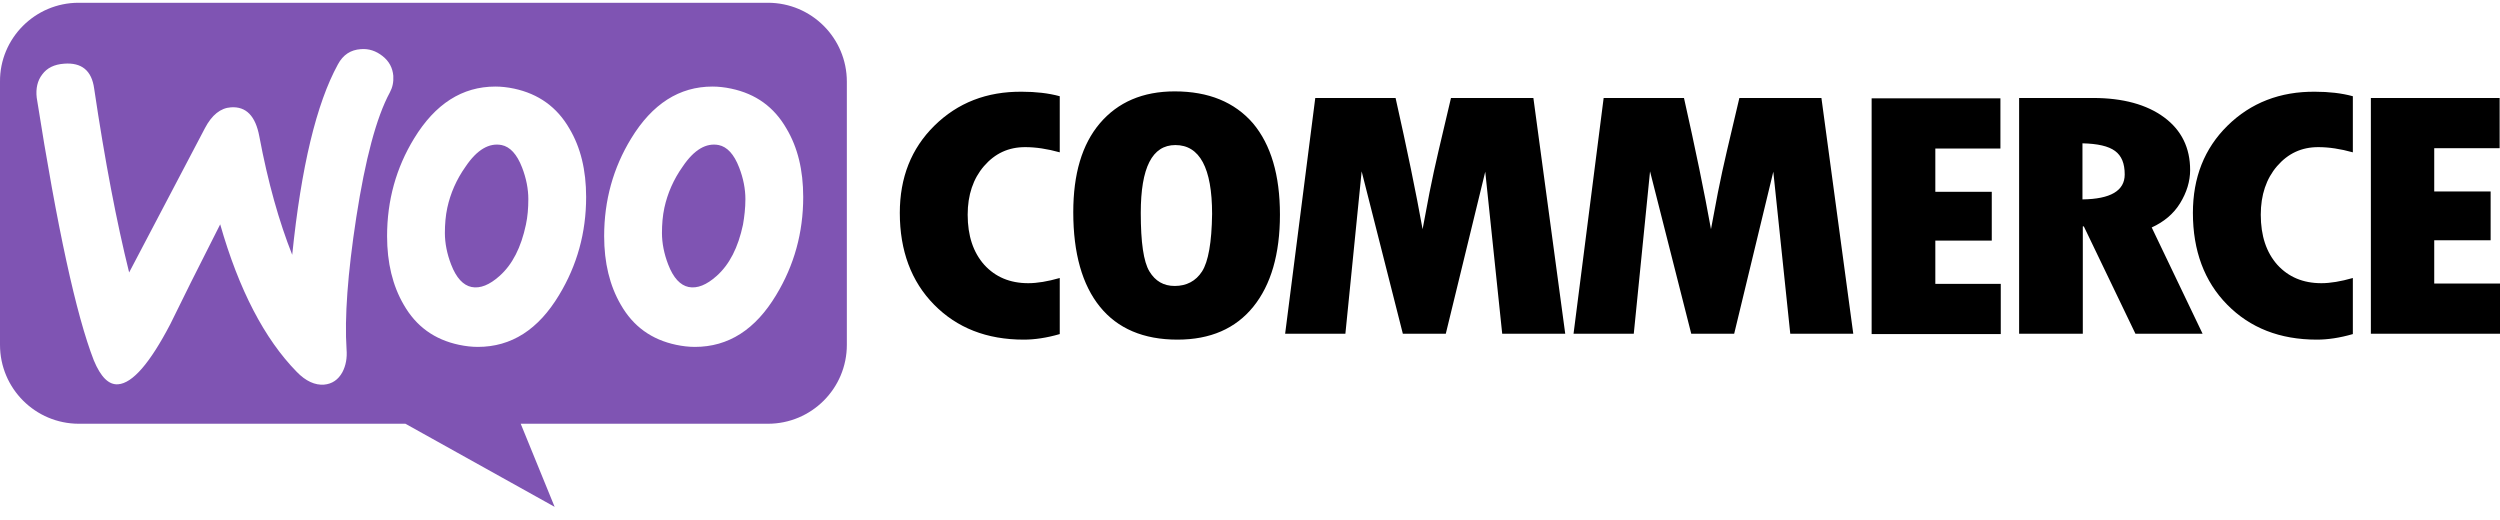
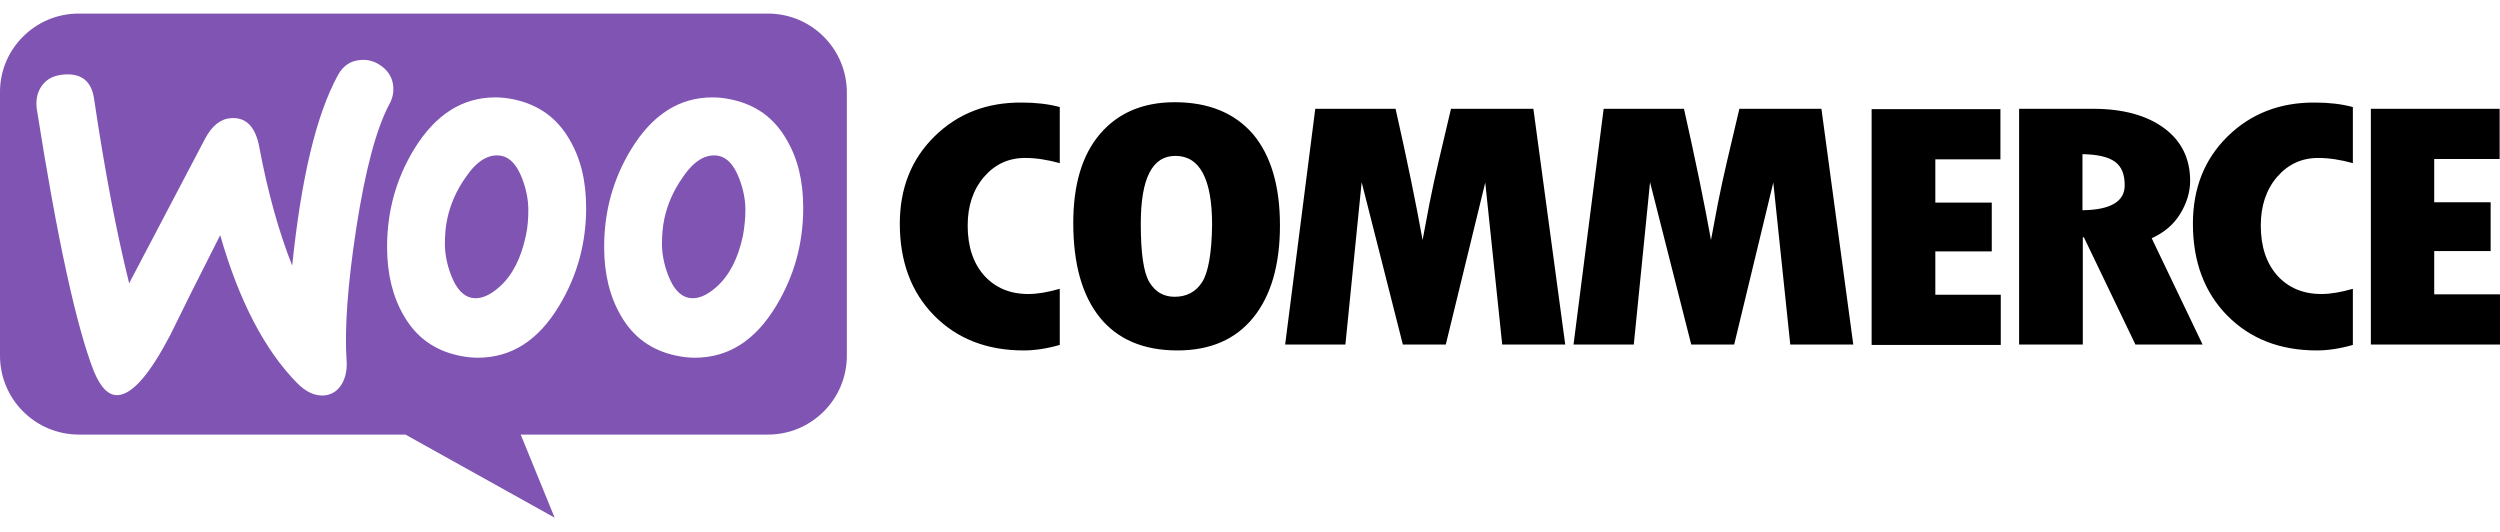
- <svg xmlns="http://www.w3.org/2000/svg" width="130" height="27" viewBox="0 0 130 27" fill="none">
-   <path fill-rule="evenodd" clip-rule="evenodd" d="M39.931 0.144H4.087C1.819 0.144 -0.018 1.998 0 4.248V17.931C0 20.199 1.837 22.035 4.105 22.035H21.082L28.841 26.356L27.077 22.035H39.931C42.199 22.035 44.036 20.199 44.036 17.931V4.248C44.036 1.98 42.199 0.144 39.931 0.144ZM3.331 3.312C2.827 3.348 2.449 3.528 2.197 3.87C1.945 4.194 1.855 4.609 1.909 5.077C2.971 11.828 3.961 16.383 4.879 18.741C5.239 19.605 5.653 20.019 6.139 19.983C6.895 19.929 7.796 18.885 8.858 16.851C9.416 15.698 10.28 13.97 11.45 11.666C12.422 15.068 13.755 17.625 15.429 19.335C15.897 19.821 16.383 20.037 16.851 20.001C17.265 19.965 17.589 19.749 17.805 19.353C17.985 19.011 18.057 18.615 18.021 18.165C17.913 16.526 18.075 14.24 18.526 11.306C18.994 8.281 19.57 6.103 20.272 4.807C20.416 4.537 20.47 4.266 20.452 3.942C20.416 3.528 20.236 3.186 19.894 2.916C19.552 2.646 19.174 2.52 18.759 2.556C18.237 2.592 17.841 2.844 17.571 3.348C16.455 5.383 15.663 8.677 15.195 13.25C14.511 11.522 13.935 9.487 13.485 7.093C13.287 6.031 12.8 5.527 12.008 5.581C11.468 5.617 11.018 5.977 10.658 6.661L6.715 14.168C6.067 11.558 5.455 8.371 4.897 4.609C4.771 3.672 4.249 3.24 3.331 3.312ZM38.023 4.609C39.301 4.879 40.255 5.563 40.903 6.697C41.479 7.669 41.767 8.839 41.767 10.243C41.767 12.098 41.299 13.79 40.363 15.338C39.283 17.139 37.879 18.039 36.132 18.039C35.826 18.039 35.502 18.003 35.16 17.931C33.882 17.661 32.928 16.977 32.28 15.842C31.704 14.852 31.416 13.664 31.416 12.278C31.416 10.424 31.884 8.731 32.82 7.201C33.918 5.401 35.322 4.501 37.051 4.501C37.357 4.501 37.681 4.537 38.023 4.609ZM37.267 14.348C37.933 13.754 38.383 12.872 38.635 11.684C38.707 11.27 38.761 10.82 38.761 10.352C38.761 9.829 38.653 9.271 38.437 8.713C38.167 8.011 37.807 7.633 37.374 7.543C36.727 7.417 36.096 7.777 35.502 8.659C35.016 9.343 34.71 10.063 34.548 10.802C34.458 11.216 34.422 11.666 34.422 12.116C34.422 12.638 34.53 13.196 34.746 13.754C35.016 14.456 35.376 14.834 35.808 14.924C36.258 15.014 36.744 14.816 37.267 14.348ZM29.615 6.697C28.967 5.563 27.995 4.879 26.735 4.609C26.393 4.537 26.069 4.501 25.762 4.501C24.034 4.501 22.63 5.401 21.532 7.201C20.596 8.731 20.128 10.424 20.128 12.278C20.128 13.664 20.416 14.852 20.992 15.842C21.64 16.977 22.594 17.661 23.872 17.931C24.214 18.003 24.538 18.039 24.845 18.039C26.591 18.039 27.995 17.139 29.075 15.338C30.011 13.79 30.479 12.098 30.479 10.243C30.479 8.839 30.191 7.669 29.615 6.697ZM27.347 11.684C27.095 12.872 26.645 13.754 25.979 14.348C25.456 14.816 24.971 15.014 24.52 14.924C24.088 14.834 23.728 14.456 23.458 13.754C23.242 13.196 23.134 12.638 23.134 12.116C23.134 11.666 23.17 11.216 23.26 10.802C23.422 10.063 23.728 9.343 24.214 8.659C24.808 7.777 25.439 7.417 26.087 7.543C26.519 7.633 26.879 8.011 27.149 8.713C27.365 9.271 27.473 9.829 27.473 10.352C27.473 10.82 27.437 11.27 27.347 11.684Z" fill="#7F54B3" />
-   <path fill-rule="evenodd" clip-rule="evenodd" d="M48.59 6.535C47.384 7.723 46.79 9.235 46.79 11.072C46.79 13.034 47.384 14.636 48.572 15.842C49.761 17.049 51.309 17.661 53.235 17.661C53.793 17.661 54.423 17.571 55.107 17.372V14.456C54.477 14.636 53.937 14.726 53.469 14.726C52.515 14.726 51.759 14.402 51.183 13.772C50.607 13.124 50.319 12.26 50.319 11.162C50.319 10.135 50.607 9.289 51.165 8.641C51.741 7.975 52.443 7.651 53.307 7.651C53.865 7.651 54.459 7.741 55.107 7.921V5.004C54.513 4.842 53.847 4.77 53.145 4.77C51.309 4.752 49.797 5.347 48.59 6.535ZM61.084 4.752C59.428 4.752 58.132 5.311 57.196 6.409C56.26 7.507 55.81 9.055 55.81 11.036C55.81 13.178 56.278 14.816 57.196 15.95C58.114 17.085 59.464 17.661 61.228 17.661C62.939 17.661 64.253 17.085 65.171 15.95C66.089 14.816 66.557 13.214 66.557 11.162C66.557 9.109 66.089 7.525 65.153 6.409C64.199 5.311 62.849 4.752 61.084 4.752ZM62.507 14.114C62.182 14.618 61.697 14.87 61.084 14.87C60.508 14.87 60.076 14.618 59.77 14.114C59.464 13.61 59.32 12.602 59.32 11.072C59.32 8.713 59.914 7.543 61.12 7.543C62.381 7.543 63.029 8.731 63.029 11.126C63.011 12.602 62.831 13.61 62.507 14.114ZM75.451 5.095L74.803 7.849C74.641 8.551 74.479 9.271 74.335 10.009L73.975 11.918C73.632 10.009 73.164 7.741 72.57 5.095H68.394L66.827 17.355H69.96L70.806 8.911L72.948 17.355H75.181L77.233 8.929L78.115 17.355H81.392L79.736 5.095H75.451ZM90.447 5.095L89.799 7.849C89.637 8.551 89.475 9.271 89.331 10.009L88.971 11.918C88.629 10.009 88.161 7.741 87.567 5.095H83.39L81.824 17.355H84.956L85.802 8.911L87.945 17.355H90.177L92.212 8.929L93.094 17.355H96.37L94.714 5.095H90.447ZM100.637 12.512H103.572V9.973H100.637V7.723H104.022V5.113H97.325V17.372H104.04V14.762H100.637V12.512ZM113.365 10.567C113.707 10.009 113.887 9.433 113.887 8.839C113.887 7.687 113.437 6.769 112.537 6.103C111.637 5.437 110.395 5.095 108.846 5.095H104.994V17.355H108.306V11.774H108.36L111.043 17.355H114.535L111.889 11.828C112.519 11.54 113.023 11.126 113.365 10.567ZM108.288 10.369V7.453C109.08 7.471 109.638 7.597 109.981 7.849C110.323 8.101 110.485 8.497 110.485 9.073C110.485 9.919 109.747 10.351 108.288 10.369ZM115.831 6.535C114.625 7.723 114.031 9.235 114.031 11.072C114.031 13.034 114.625 14.636 115.814 15.842C117.002 17.049 118.55 17.661 120.477 17.661C121.035 17.661 121.665 17.571 122.348 17.372V14.456C121.719 14.636 121.178 14.726 120.71 14.726C119.756 14.726 119.001 14.402 118.424 13.772C117.848 13.124 117.56 12.26 117.56 11.162C117.56 10.135 117.848 9.289 118.406 8.641C118.982 7.975 119.684 7.651 120.548 7.651C121.106 7.651 121.701 7.741 122.348 7.921V5.004C121.755 4.842 121.089 4.77 120.387 4.77C118.568 4.752 117.038 5.347 115.831 6.535ZM126.58 14.726V12.494H129.513V9.955H126.58V7.705H129.981V5.095H123.285V17.355H130V14.744H126.58V14.726Z" fill="black" />
+ <svg xmlns="http://www.w3.org/2000/svg" width="160" height="34" viewBox="0 0 160 34" fill="none">
+   <path fill-rule="evenodd" clip-rule="evenodd" d="M49.146 0.869H5.03C2.238 0.869 -0.022 3.152 0 5.921V22.761C0 25.553 2.26 27.813 5.052 27.813H25.947L35.497 33.131L33.325 27.813H49.146C51.938 27.813 54.198 25.553 54.198 22.761V5.921C54.198 3.129 51.938 0.869 49.146 0.869ZM4.1 4.769C3.479 4.813 3.014 5.035 2.704 5.456C2.393 5.855 2.283 6.364 2.349 6.941C3.656 15.25 4.875 20.855 6.005 23.758C6.448 24.822 6.958 25.331 7.556 25.287C8.487 25.221 9.595 23.935 10.902 21.432C11.589 20.013 12.652 17.886 14.093 15.05C15.289 19.238 16.929 22.384 18.989 24.489C19.566 25.088 20.164 25.354 20.74 25.309C21.25 25.265 21.648 24.999 21.914 24.511C22.136 24.09 22.224 23.603 22.18 23.049C22.047 21.033 22.247 18.219 22.801 14.607C23.377 10.885 24.086 8.204 24.95 6.608C25.127 6.276 25.194 5.943 25.171 5.545C25.127 5.035 24.905 4.614 24.485 4.282C24.064 3.949 23.598 3.794 23.089 3.838C22.446 3.883 21.959 4.193 21.626 4.813C20.253 7.317 19.277 11.372 18.701 17C17.859 14.873 17.15 12.369 16.596 9.422C16.353 8.115 15.755 7.494 14.78 7.561C14.115 7.605 13.561 8.048 13.118 8.89L8.265 18.13C7.468 14.917 6.714 10.995 6.027 6.364C5.872 5.212 5.23 4.68 4.1 4.769ZM46.797 6.365C48.37 6.697 49.545 7.539 50.342 8.935C51.051 10.131 51.406 11.572 51.406 13.3C51.406 15.582 50.83 17.665 49.678 19.57C48.348 21.786 46.62 22.894 44.471 22.894C44.094 22.894 43.695 22.85 43.274 22.761C41.701 22.429 40.527 21.587 39.729 20.191C39.02 18.972 38.665 17.51 38.665 15.804C38.665 13.521 39.242 11.439 40.394 9.555C41.745 7.339 43.474 6.232 45.601 6.232C45.977 6.232 46.376 6.276 46.797 6.365ZM45.867 18.352C46.686 17.62 47.24 16.535 47.551 15.072C47.639 14.563 47.706 14.009 47.706 13.433C47.706 12.79 47.573 12.103 47.307 11.416C46.974 10.552 46.531 10.087 45.999 9.976C45.202 9.821 44.426 10.264 43.695 11.35C43.097 12.192 42.72 13.078 42.521 13.987C42.41 14.496 42.366 15.05 42.366 15.604C42.366 16.247 42.498 16.934 42.764 17.62C43.097 18.485 43.54 18.95 44.072 19.061C44.626 19.172 45.224 18.928 45.867 18.352ZM36.45 8.935C35.652 7.539 34.455 6.697 32.904 6.365C32.483 6.276 32.084 6.232 31.708 6.232C29.581 6.232 27.852 7.339 26.501 9.555C25.349 11.439 24.773 13.521 24.773 15.804C24.773 17.51 25.127 18.972 25.836 20.191C26.634 21.587 27.808 22.429 29.381 22.761C29.802 22.85 30.201 22.894 30.578 22.894C32.727 22.894 34.455 21.786 35.785 19.57C36.937 17.665 37.513 15.582 37.513 13.3C37.513 11.572 37.158 10.131 36.45 8.935ZM33.658 15.072C33.347 16.535 32.794 17.62 31.974 18.352C31.331 18.928 30.733 19.172 30.179 19.061C29.647 18.95 29.204 18.485 28.872 17.62C28.606 16.934 28.473 16.247 28.473 15.604C28.473 15.05 28.517 14.496 28.628 13.987C28.827 13.078 29.204 12.192 29.802 11.35C30.534 10.264 31.309 9.821 32.107 9.976C32.638 10.087 33.082 10.552 33.414 11.416C33.68 12.103 33.813 12.79 33.813 13.433C33.813 14.009 33.769 14.563 33.658 15.072Z" fill="#7F54B3" />
+   <path fill-rule="evenodd" clip-rule="evenodd" d="M59.803 8.735C58.319 10.197 57.588 12.059 57.588 14.319C57.588 16.734 58.319 18.706 59.781 20.191C61.244 21.675 63.149 22.428 65.52 22.428C66.207 22.428 66.983 22.318 67.825 22.074V18.484C67.049 18.706 66.384 18.817 65.808 18.817C64.634 18.817 63.703 18.418 62.994 17.642C62.285 16.845 61.931 15.781 61.931 14.43C61.931 13.167 62.285 12.125 62.972 11.328C63.681 10.508 64.545 10.109 65.609 10.109C66.296 10.109 67.027 10.22 67.825 10.441V6.852C67.093 6.652 66.274 6.564 65.409 6.564C63.149 6.542 61.288 7.273 59.803 8.735ZM75.181 6.542C73.142 6.542 71.547 7.228 70.395 8.58C69.243 9.932 68.689 11.837 68.689 14.274C68.689 16.911 69.265 18.928 70.395 20.323C71.525 21.72 73.187 22.428 75.358 22.428C77.463 22.428 79.081 21.72 80.211 20.323C81.341 18.928 81.917 16.956 81.917 14.43C81.917 11.904 81.341 9.954 80.189 8.58C79.014 7.228 77.352 6.542 75.181 6.542ZM76.931 18.063C76.532 18.684 75.934 18.994 75.181 18.994C74.472 18.994 73.94 18.684 73.563 18.063C73.187 17.443 73.01 16.202 73.01 14.319C73.01 11.416 73.741 9.976 75.225 9.976C76.776 9.976 77.574 11.438 77.574 14.385C77.552 16.202 77.33 17.443 76.931 18.063ZM92.863 6.963L92.065 10.353C91.865 11.217 91.666 12.103 91.489 13.011L91.046 15.36C90.625 13.011 90.049 10.22 89.317 6.963H84.177L82.249 22.052H86.105L87.146 11.66L89.783 22.052H92.53L95.056 11.682L96.142 22.052H100.175L98.136 6.963H92.863ZM111.32 6.963L110.522 10.353C110.323 11.217 110.123 12.103 109.946 13.011L109.503 15.36C109.082 13.011 108.506 10.22 107.775 6.963H102.634L100.706 22.052H104.562L105.603 11.66L108.24 22.052H110.987L113.491 11.682L114.577 22.052H118.61L116.571 6.963H111.32ZM123.861 16.091H127.473V12.967H123.861V10.197H128.027V6.985H119.784V22.074H128.049V18.861H123.861V16.091ZM139.526 13.698C139.947 13.011 140.169 12.303 140.169 11.571C140.169 10.153 139.615 9.023 138.507 8.203C137.399 7.383 135.87 6.963 133.965 6.963H129.223V22.052H133.3V15.183H133.367L136.668 22.052H140.967L137.709 15.249C138.485 14.895 139.105 14.385 139.526 13.698ZM133.278 13.455V9.865C134.253 9.887 134.94 10.042 135.361 10.353C135.782 10.663 135.981 11.15 135.981 11.859C135.981 12.901 135.073 13.432 133.278 13.455ZM142.561 8.735C141.077 10.197 140.346 12.059 140.346 14.319C140.346 16.734 141.077 18.706 142.54 20.191C144.003 21.675 145.907 22.428 148.279 22.428C148.966 22.428 149.742 22.318 150.583 22.074V18.484C149.808 18.706 149.143 18.817 148.566 18.817C147.393 18.817 146.462 18.418 145.753 17.642C145.044 16.845 144.69 15.781 144.69 14.43C144.69 13.167 145.044 12.125 145.73 11.328C146.44 10.508 147.303 10.109 148.367 10.109C149.053 10.109 149.785 10.22 150.583 10.441V6.852C149.852 6.652 149.032 6.564 148.168 6.564C145.93 6.542 144.047 7.273 142.561 8.735ZM155.79 18.817V16.069H159.401V12.945H155.79V10.175H159.977V6.963H151.735V22.052H160V18.839H155.79V18.817Z" fill="black" />
</svg>
